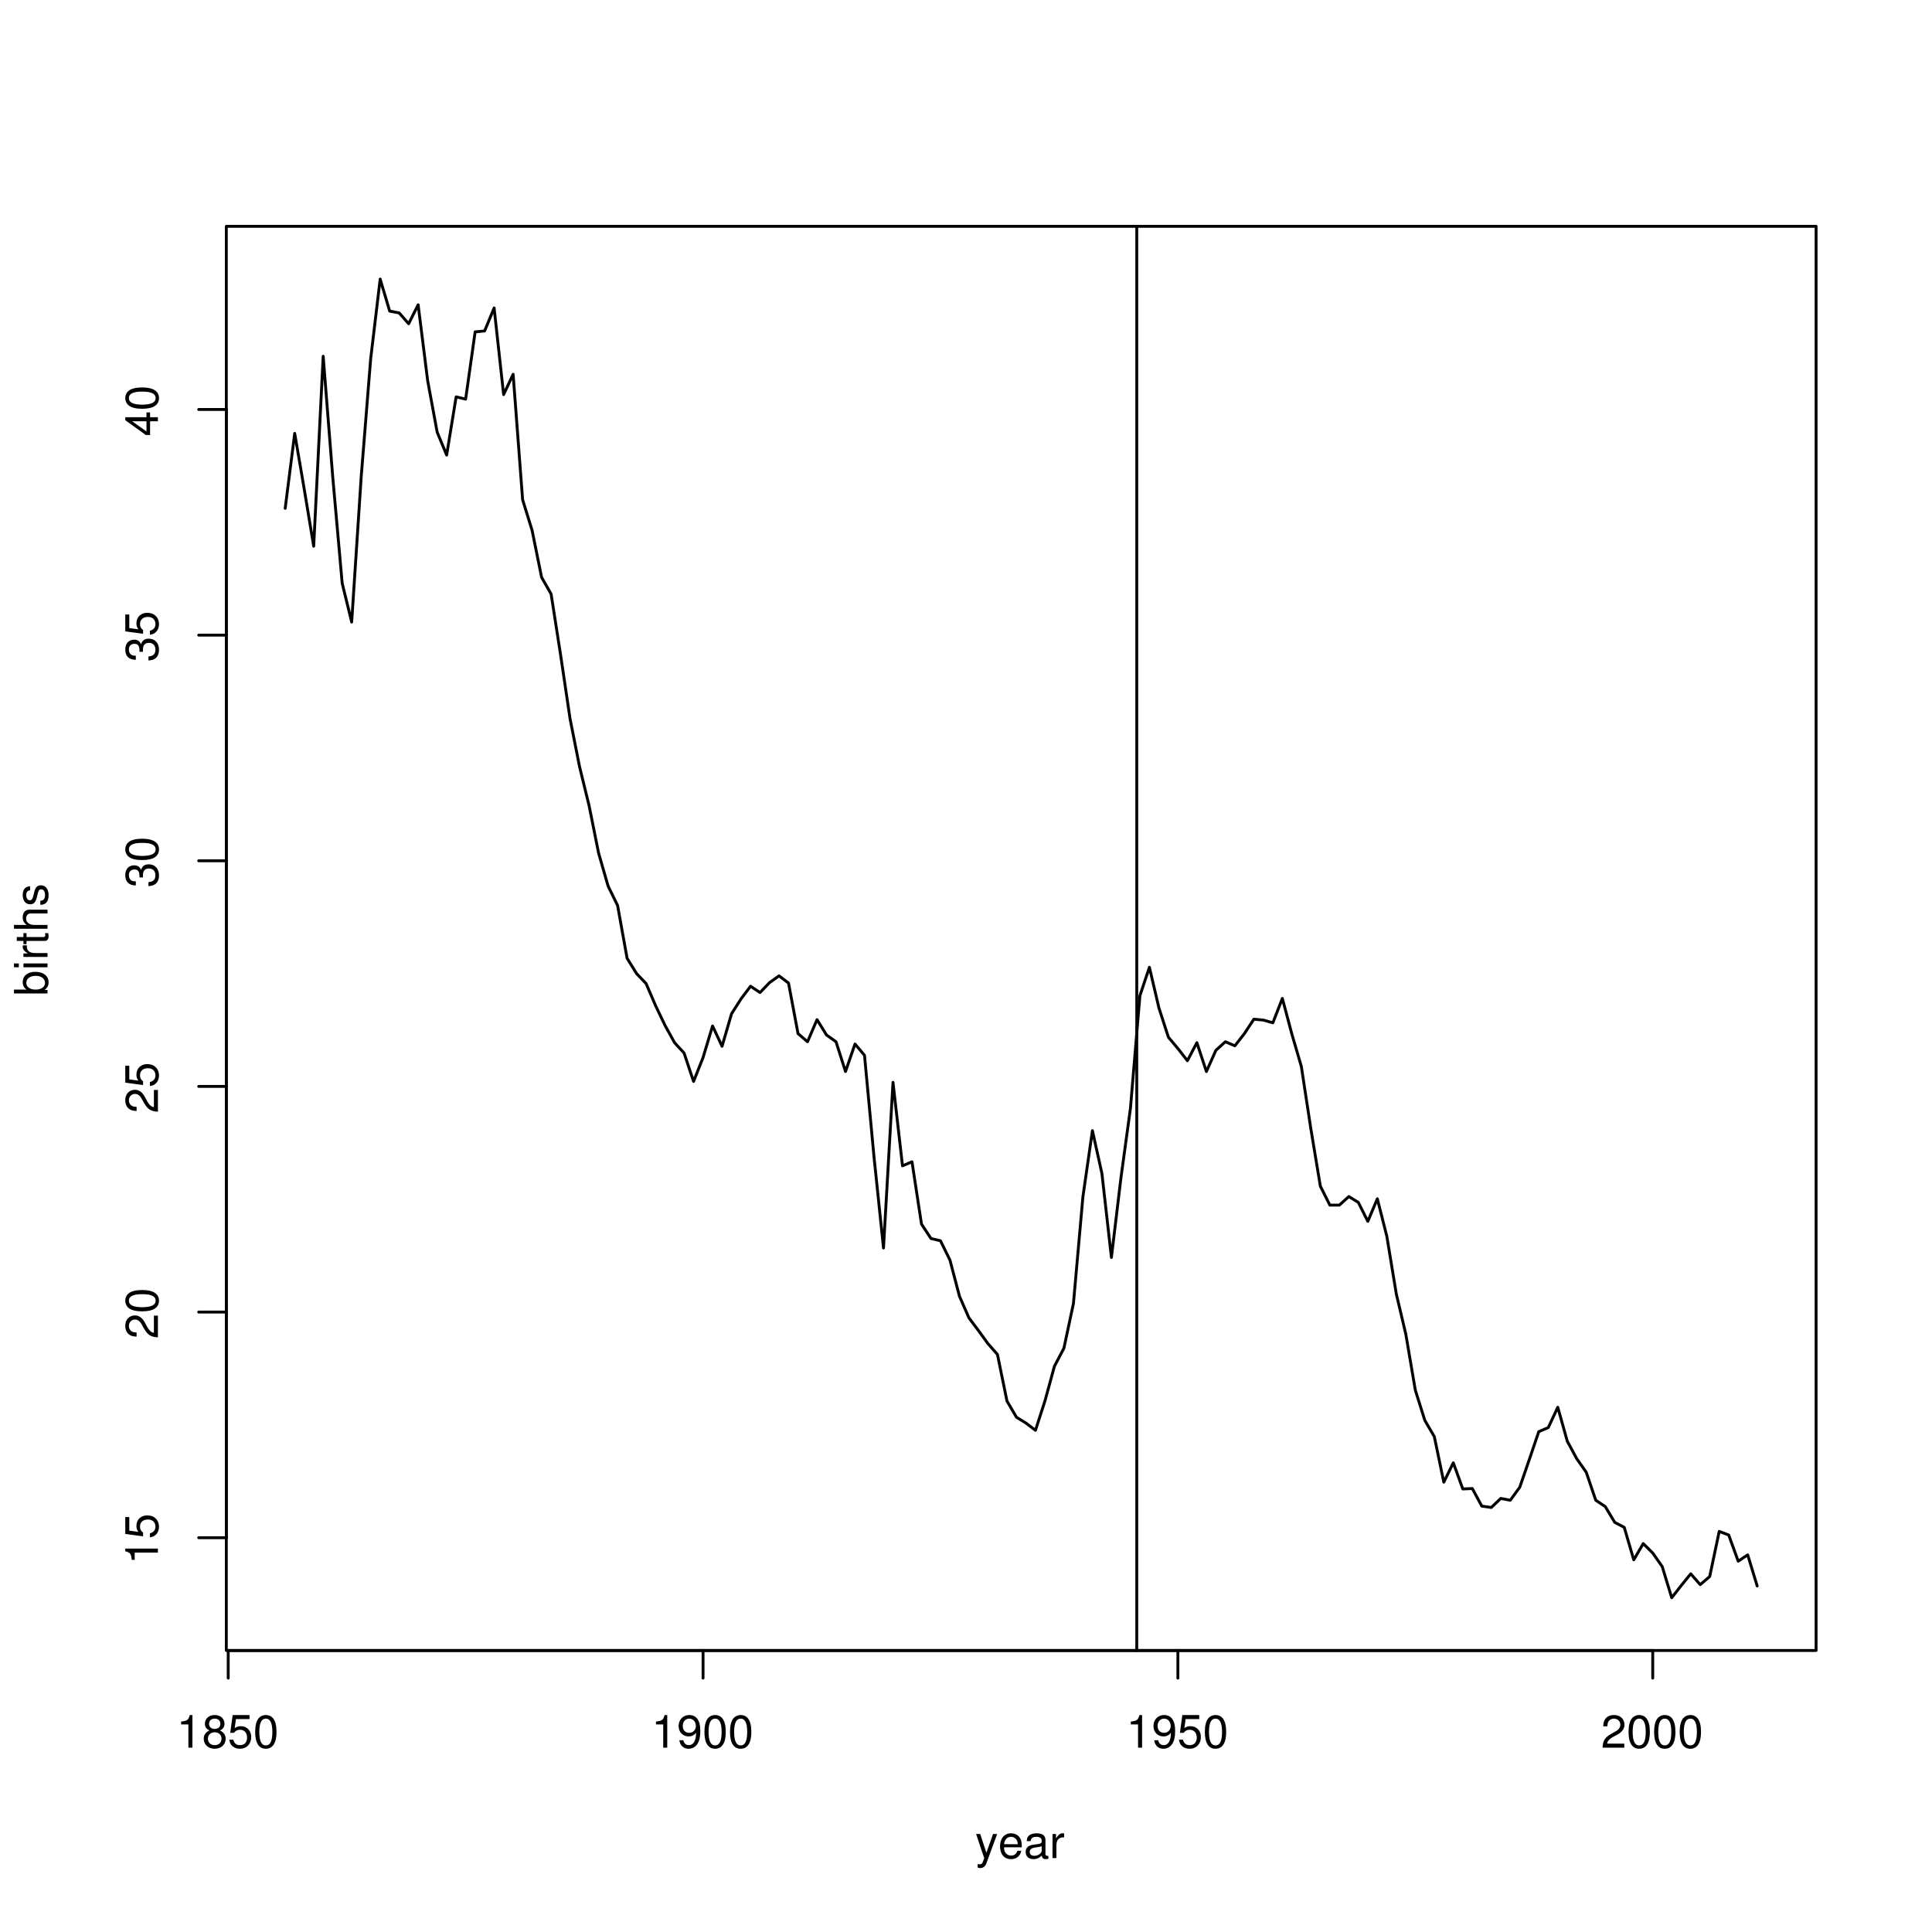
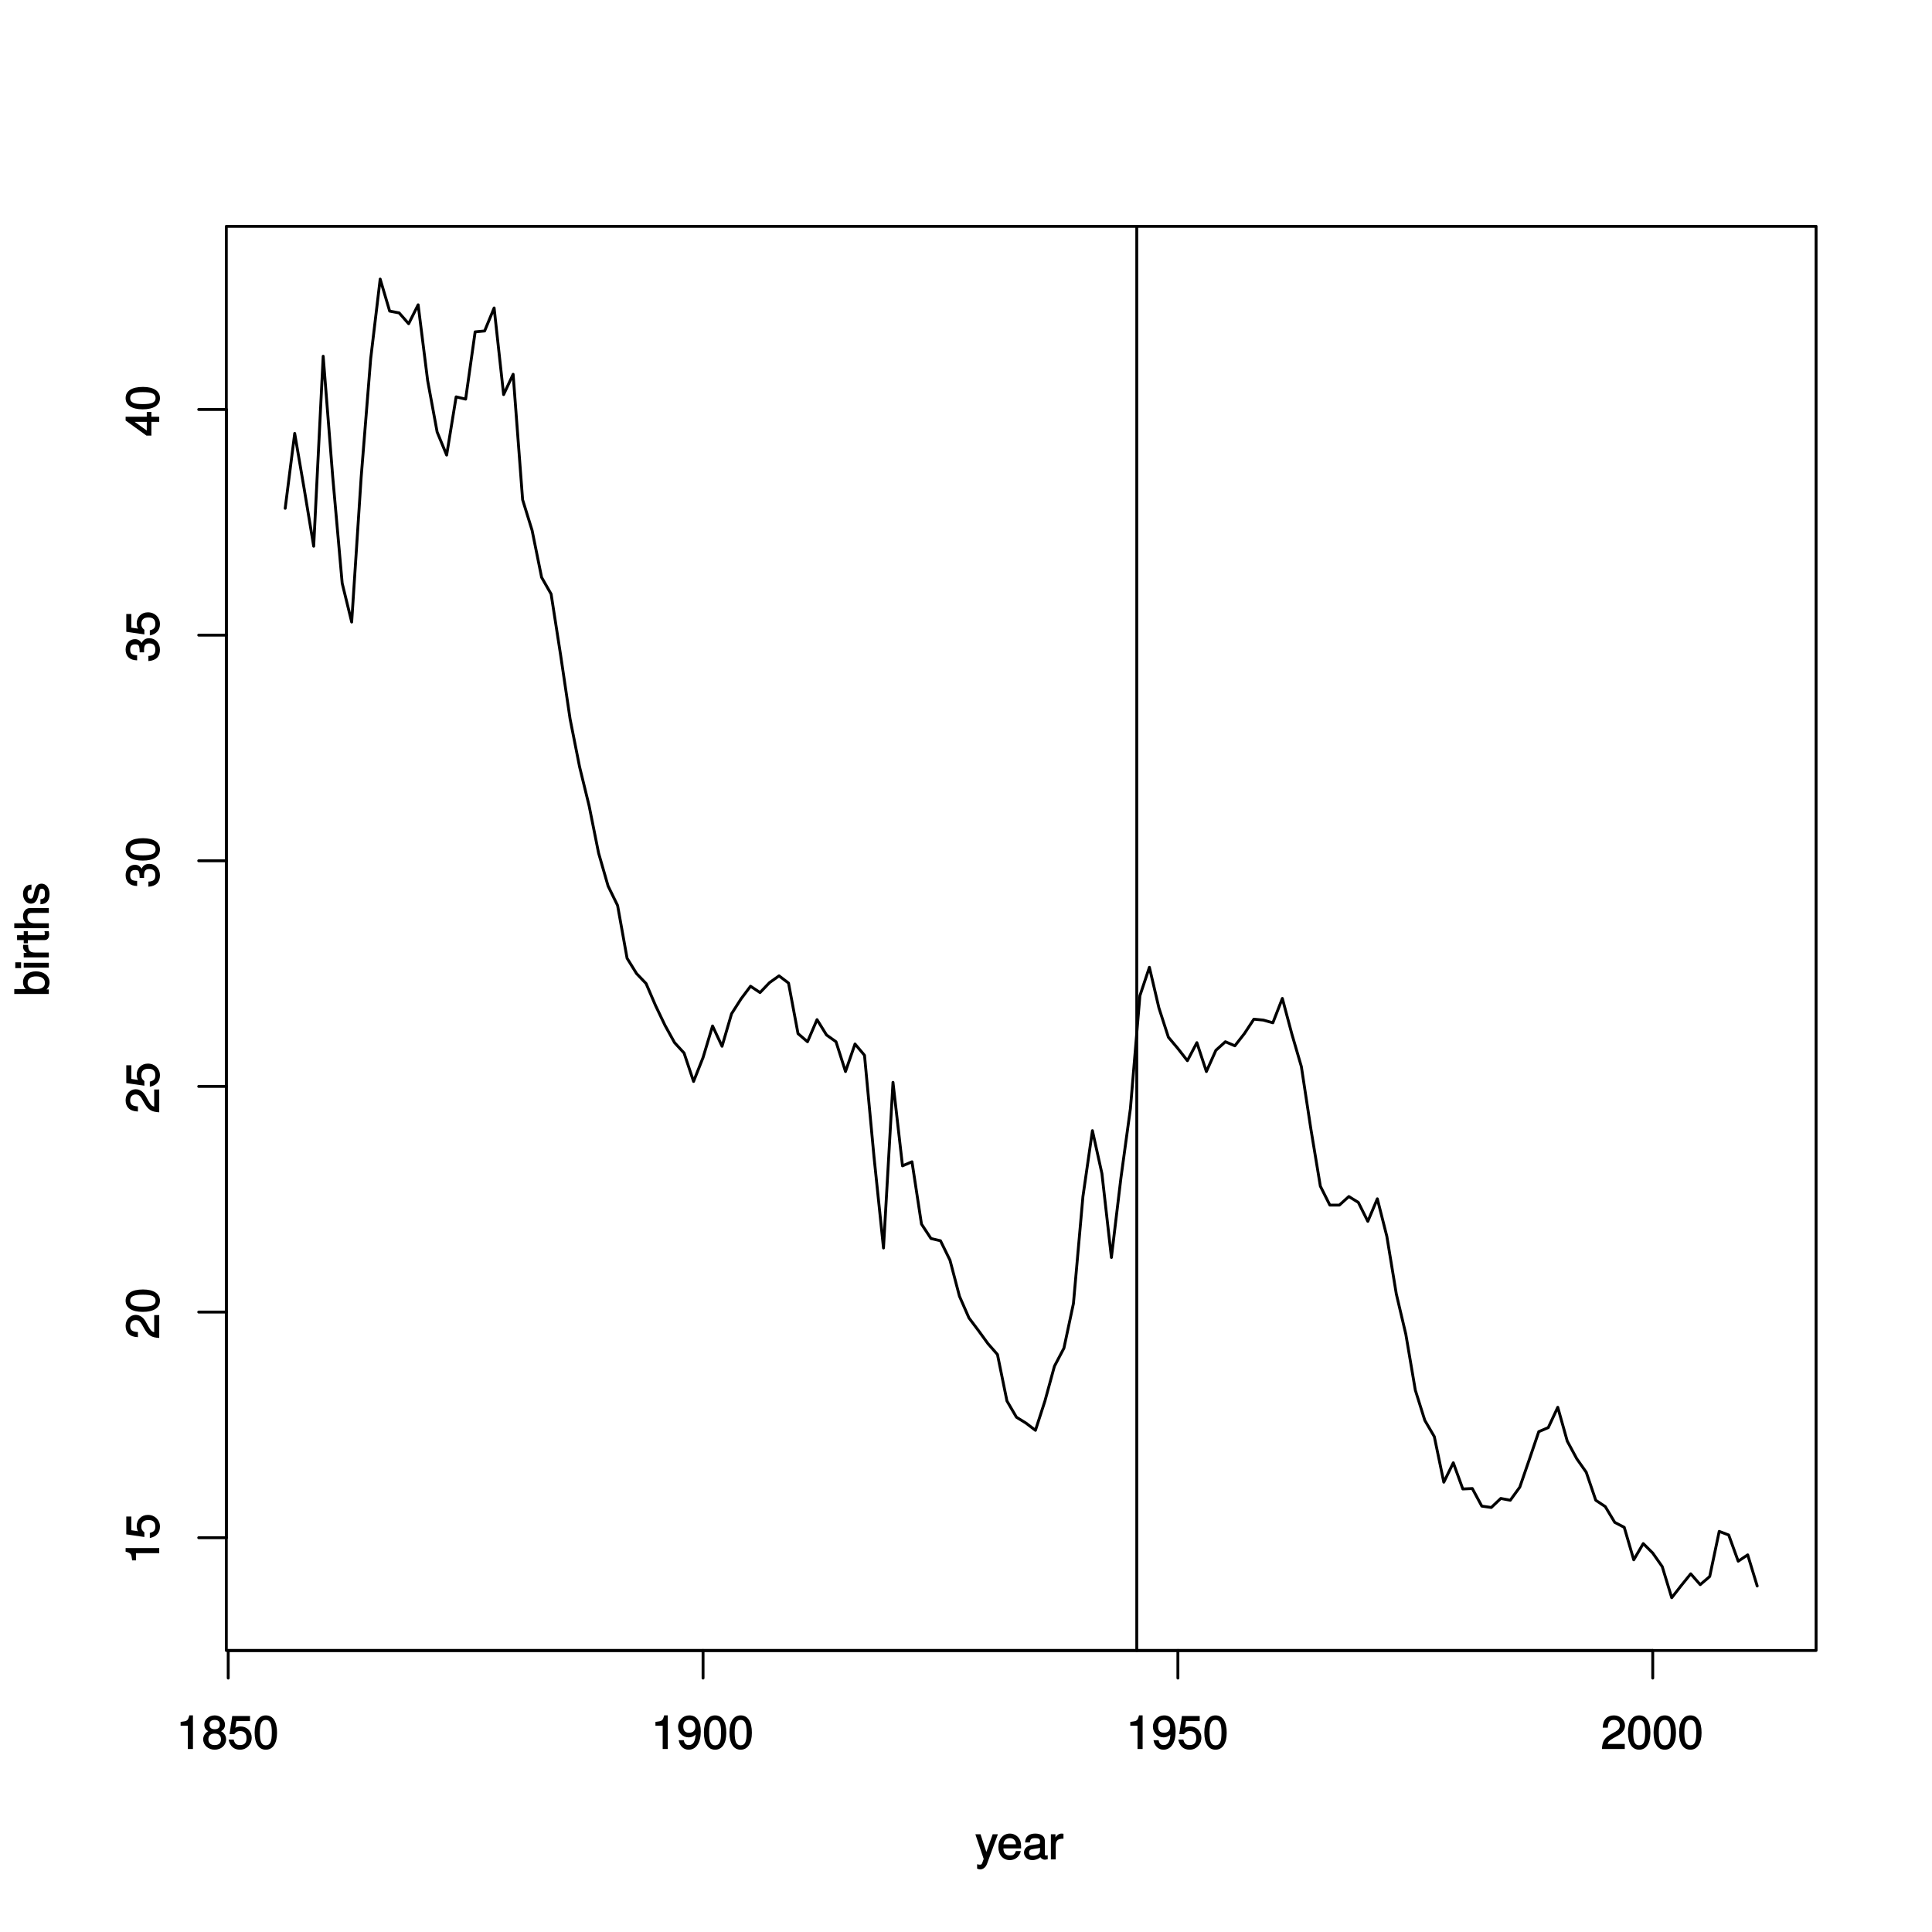
<svg xmlns="http://www.w3.org/2000/svg" xmlns:xlink="http://www.w3.org/1999/xlink" width="504pt" height="504pt" viewBox="0 0 504 504" version="1.1">
  <defs>
    <g>
      <symbol overflow="visible" id="glyph0-0">
        <path style="stroke:none;" d="" />
      </symbol>
      <symbol overflow="visible" id="glyph0-1">
-         <path style="stroke:none;" d="M 3.109 -6.062 L 3.109 0 L 4.156 0 L 4.156 -8.516 L 3.469 -8.516 C 3.094 -7.203 2.859 -7.016 1.219 -6.812 L 1.219 -6.062 Z M 3.109 -6.062 " />
+         <path style="stroke:none;" d="M 4.297 -0.125 L 4.297 -8.766 L 3.359 -8.766 C 2.953 -7.328 2.859 -7.281 1.078 -7.062 L 1.078 -6.062 L 2.969 -6.062 L 2.969 0 L 4.297 0 Z M 4.297 -0.125 " />
      </symbol>
      <symbol overflow="visible" id="glyph0-2">
-         <path style="stroke:none;" d="M 4.688 -4.469 C 5.562 -5 5.859 -5.438 5.859 -6.234 C 5.859 -7.578 4.812 -8.516 3.297 -8.516 C 1.797 -8.516 0.75 -7.578 0.75 -6.234 C 0.75 -5.453 1.031 -5.016 1.891 -4.469 C 0.922 -4.016 0.438 -3.297 0.438 -2.359 C 0.438 -0.797 1.625 0.281 3.297 0.281 C 4.984 0.281 6.156 -0.797 6.156 -2.359 C 6.156 -3.297 5.672 -4.016 4.688 -4.469 Z M 3.297 -7.578 C 4.203 -7.578 4.781 -7.047 4.781 -6.219 C 4.781 -5.422 4.188 -4.891 3.297 -4.891 C 2.406 -4.891 1.828 -5.422 1.828 -6.234 C 1.828 -7.047 2.406 -7.578 3.297 -7.578 Z M 3.297 -4.016 C 4.359 -4.016 5.078 -3.344 5.078 -2.344 C 5.078 -1.328 4.359 -0.656 3.281 -0.656 C 2.25 -0.656 1.531 -1.344 1.531 -2.344 C 1.531 -3.344 2.25 -4.016 3.297 -4.016 Z M 3.297 -4.016 " />
+         <path style="stroke:none;" d="M 6.281 -2.531 C 6.281 -3.484 5.672 -4.266 4.953 -4.625 C 5.656 -5.047 5.984 -5.562 5.984 -6.375 C 5.984 -7.703 4.812 -8.766 3.297 -8.766 C 1.797 -8.766 0.594 -7.703 0.594 -6.375 C 0.594 -5.578 0.922 -5.047 1.625 -4.625 C 0.922 -4.266 0.297 -3.484 0.297 -2.547 C 0.297 -0.984 1.625 0.188 3.297 0.188 C 4.984 0.188 6.281 -0.984 6.281 -2.531 Z M 4.625 -6.344 C 4.625 -5.562 4.188 -5.156 3.297 -5.156 C 2.406 -5.156 1.953 -5.562 1.953 -6.359 C 1.953 -7.172 2.406 -7.578 3.297 -7.578 C 4.203 -7.578 4.625 -7.172 4.625 -6.344 Z M 4.938 -2.516 C 4.938 -1.516 4.359 -1.016 3.281 -1.016 C 2.25 -1.016 1.656 -1.531 1.656 -2.516 C 1.656 -3.516 2.25 -4.016 3.297 -4.016 C 4.359 -4.016 4.938 -3.516 4.938 -2.516 Z M 4.938 -2.516 " />
      </symbol>
      <symbol overflow="visible" id="glyph0-3">
-         <path style="stroke:none;" d="M 5.719 -8.516 L 1.312 -8.516 L 0.688 -3.875 L 1.656 -3.875 C 2.141 -4.469 2.562 -4.672 3.219 -4.672 C 4.359 -4.672 5.078 -3.891 5.078 -2.625 C 5.078 -1.406 4.375 -0.656 3.219 -0.656 C 2.297 -0.656 1.734 -1.125 1.469 -2.094 L 0.422 -2.094 C 0.562 -1.391 0.688 -1.062 0.938 -0.75 C 1.422 -0.094 2.281 0.281 3.234 0.281 C 4.953 0.281 6.156 -0.969 6.156 -2.766 C 6.156 -4.453 5.047 -5.609 3.406 -5.609 C 2.812 -5.609 2.328 -5.453 1.844 -5.094 L 2.172 -7.469 L 5.719 -7.469 Z M 5.719 -8.516 " />
+         <path style="stroke:none;" d="M 6.281 -2.953 C 6.281 -4.625 5.047 -5.875 3.406 -5.875 C 2.812 -5.875 2.219 -5.672 2.016 -5.516 L 2.281 -7.281 L 5.844 -7.281 L 5.844 -8.594 L 1.203 -8.594 L 0.516 -3.875 L 1.719 -3.875 C 2.25 -4.5 2.562 -4.672 3.219 -4.672 C 4.359 -4.672 4.938 -4.062 4.938 -2.812 C 4.938 -1.578 4.375 -1.016 3.219 -1.016 C 2.297 -1.016 1.859 -1.359 1.578 -2.453 L 0.25 -2.453 C 0.625 -0.625 1.734 0.188 3.234 0.188 C 4.953 0.188 6.281 -1.156 6.281 -2.953 Z M 6.281 -2.953 " />
      </symbol>
      <symbol overflow="visible" id="glyph0-4">
-         <path style="stroke:none;" d="M 3.297 -8.516 C 2.516 -8.516 1.781 -8.156 1.344 -7.578 C 0.797 -6.828 0.516 -5.688 0.516 -4.109 C 0.516 -1.25 1.469 0.281 3.297 0.281 C 5.094 0.281 6.078 -1.25 6.078 -4.047 C 6.078 -5.703 5.812 -6.797 5.25 -7.578 C 4.812 -8.172 4.109 -8.516 3.297 -8.516 Z M 3.297 -7.578 C 4.438 -7.578 5 -6.422 5 -4.141 C 5 -1.734 4.453 -0.594 3.281 -0.594 C 2.156 -0.594 1.594 -1.781 1.594 -4.109 C 1.594 -6.438 2.156 -7.578 3.297 -7.578 Z M 3.297 -7.578 " />
+         <path style="stroke:none;" d="M 6.219 -4.219 C 6.219 -7.172 5.141 -8.766 3.297 -8.766 C 1.469 -8.766 0.375 -7.156 0.375 -4.297 C 0.375 -1.422 1.469 0.188 3.297 0.188 C 5.094 0.188 6.219 -1.422 6.219 -4.219 Z M 4.859 -4.312 C 4.859 -1.906 4.453 -0.953 3.281 -0.953 C 2.156 -0.953 1.734 -1.953 1.734 -4.281 C 1.734 -6.609 2.156 -7.578 3.297 -7.578 C 4.438 -7.578 4.859 -6.594 4.859 -4.312 Z M 4.859 -4.312 " />
      </symbol>
      <symbol overflow="visible" id="glyph0-5">
-         <path style="stroke:none;" d="M 0.641 -1.938 C 0.844 -0.547 1.75 0.281 3.047 0.281 C 3.984 0.281 4.844 -0.188 5.328 -0.938 C 5.875 -1.766 6.109 -2.812 6.109 -4.359 C 6.109 -5.781 5.891 -6.703 5.391 -7.453 C 4.922 -8.141 4.172 -8.516 3.234 -8.516 C 1.625 -8.516 0.453 -7.312 0.453 -5.641 C 0.453 -4.062 1.531 -2.938 3.078 -2.938 C 3.875 -2.938 4.469 -3.234 5.016 -3.891 C 5 -1.812 4.328 -0.656 3.125 -0.656 C 2.375 -0.656 1.859 -1.125 1.688 -1.938 Z M 3.234 -7.578 C 4.219 -7.578 4.953 -6.766 4.953 -5.656 C 4.953 -4.625 4.219 -3.875 3.188 -3.875 C 2.172 -3.875 1.531 -4.578 1.531 -5.719 C 1.531 -6.797 2.25 -7.578 3.234 -7.578 Z M 3.234 -7.578 " />
+         <path style="stroke:none;" d="M 6.234 -4.578 C 6.234 -7.25 5.188 -8.766 3.234 -8.766 C 1.625 -8.766 0.312 -7.484 0.312 -5.812 C 0.312 -4.234 1.531 -3.031 3.078 -3.031 C 3.875 -3.031 4.562 -3.359 5.109 -4.016 L 4.875 -4.109 C 4.859 -2.047 4.328 -1.016 3.125 -1.016 C 2.375 -1.016 1.984 -1.359 1.797 -2.297 L 0.469 -2.297 C 0.703 -0.781 1.75 0.188 3.047 0.188 C 5.047 0.188 6.234 -1.641 6.234 -4.578 Z M 4.812 -5.844 C 4.812 -4.797 4.219 -4.234 3.188 -4.234 C 2.172 -4.234 1.672 -4.766 1.672 -5.906 C 1.672 -6.984 2.25 -7.578 3.234 -7.578 C 4.219 -7.578 4.812 -6.953 4.812 -5.844 Z M 4.812 -5.844 " />
      </symbol>
      <symbol overflow="visible" id="glyph0-6">
-         <path style="stroke:none;" d="M 6.078 -1.047 L 1.594 -1.047 C 1.703 -1.734 2.094 -2.188 3.125 -2.797 L 4.328 -3.438 C 5.516 -4.094 6.125 -4.969 6.125 -6.016 C 6.125 -6.719 5.844 -7.375 5.344 -7.844 C 4.844 -8.297 4.219 -8.516 3.406 -8.516 C 2.328 -8.516 1.531 -8.125 1.062 -7.406 C 0.75 -6.953 0.625 -6.422 0.594 -5.562 L 1.656 -5.562 C 1.688 -6.125 1.766 -6.484 1.906 -6.75 C 2.188 -7.266 2.734 -7.578 3.375 -7.578 C 4.328 -7.578 5.047 -6.906 5.047 -5.984 C 5.047 -5.312 4.656 -4.734 3.906 -4.312 L 2.797 -3.688 C 1.016 -2.672 0.5 -1.875 0.406 0 L 6.078 0 Z M 6.078 -1.047 " />
+         <path style="stroke:none;" d="M 6.266 -6.141 C 6.266 -7.578 5.016 -8.766 3.406 -8.766 C 1.672 -8.766 0.516 -7.75 0.453 -5.562 L 1.781 -5.562 C 1.875 -7.109 2.328 -7.578 3.375 -7.578 C 4.328 -7.578 4.906 -7.031 4.906 -6.125 C 4.906 -5.453 4.547 -4.969 3.797 -4.531 L 2.688 -3.906 C 0.906 -2.906 0.359 -2 0.25 0 L 6.203 0 L 6.203 -1.312 L 1.75 -1.312 C 1.844 -1.875 2.188 -2.219 3.234 -2.828 L 4.422 -3.484 C 5.609 -4.109 6.266 -5.094 6.266 -6.141 Z M 6.266 -6.141 " />
      </symbol>
      <symbol overflow="visible" id="glyph0-7">
-         <path style="stroke:none;" d="M 4.656 -6.281 L 2.922 -1.391 L 1.312 -6.281 L 0.234 -6.281 L 2.359 0.031 L 1.984 1.016 C 1.828 1.469 1.594 1.625 1.172 1.625 C 1.031 1.625 0.859 1.609 0.641 1.562 L 0.641 2.453 C 0.859 2.562 1.062 2.609 1.312 2.609 C 1.641 2.609 1.984 2.516 2.25 2.312 C 2.562 2.094 2.75 1.828 2.938 1.312 L 5.734 -6.281 Z M 4.656 -6.281 " />
+         <path style="stroke:none;" d="M 5.734 -6.547 L 4.562 -6.547 L 2.766 -1.531 L 3.047 -1.531 L 1.391 -6.547 L 0.047 -6.547 L 2.219 -0.109 L 1.844 0.891 C 1.672 1.328 1.609 1.375 1.172 1.375 C 1.031 1.375 0.859 1.344 0.5 1.266 L 0.5 2.406 C 0.75 2.531 1.062 2.609 1.312 2.609 C 2.031 2.609 2.734 2.094 3.078 1.188 L 5.922 -6.547 Z M 5.734 -6.547 " />
      </symbol>
      <symbol overflow="visible" id="glyph0-8">
-         <path style="stroke:none;" d="M 6.156 -2.812 C 6.156 -3.766 6.078 -4.344 5.906 -4.812 C 5.5 -5.844 4.531 -6.469 3.359 -6.469 C 1.609 -6.469 0.484 -5.125 0.484 -3.062 C 0.484 -1 1.578 0.281 3.344 0.281 C 4.781 0.281 5.766 -0.547 6.031 -1.906 L 5.016 -1.906 C 4.734 -1.078 4.172 -0.641 3.375 -0.641 C 2.734 -0.641 2.203 -0.938 1.859 -1.469 C 1.625 -1.828 1.531 -2.188 1.531 -2.812 Z M 1.547 -3.625 C 1.625 -4.781 2.344 -5.547 3.344 -5.547 C 4.328 -5.547 5.094 -4.734 5.094 -3.703 C 5.094 -3.672 5.094 -3.641 5.078 -3.625 Z M 1.547 -3.625 " />
+         <path style="stroke:none;" d="M 6.281 -2.984 C 6.281 -3.906 6.219 -4.469 6.031 -4.938 C 5.625 -5.969 4.531 -6.734 3.359 -6.734 C 1.609 -6.734 0.344 -5.297 0.344 -3.234 C 0.344 -1.172 1.578 0.188 3.344 0.188 C 4.781 0.188 5.906 -0.766 6.188 -2.172 L 4.922 -2.172 C 4.594 -1.219 4.172 -1.016 3.375 -1.016 C 2.328 -1.016 1.688 -1.547 1.656 -2.859 L 6.281 -2.859 Z M 5.188 -3.781 C 5.188 -3.781 4.984 -3.922 4.984 -3.938 L 1.688 -3.938 C 1.766 -4.922 2.344 -5.547 3.344 -5.547 C 4.328 -5.547 4.938 -4.859 4.938 -3.875 Z M 5.188 -3.781 " />
      </symbol>
      <symbol overflow="visible" id="glyph0-9">
-         <path style="stroke:none;" d="M 6.422 -0.594 C 6.312 -0.562 6.266 -0.562 6.203 -0.562 C 5.859 -0.562 5.656 -0.75 5.656 -1.062 L 5.656 -4.75 C 5.656 -5.875 4.844 -6.469 3.297 -6.469 C 2.391 -6.469 1.625 -6.203 1.219 -5.734 C 0.922 -5.406 0.797 -5.047 0.781 -4.422 L 1.781 -4.422 C 1.875 -5.203 2.328 -5.547 3.266 -5.547 C 4.156 -5.547 4.672 -5.203 4.672 -4.609 L 4.672 -4.344 C 4.672 -3.922 4.422 -3.75 3.625 -3.641 C 2.203 -3.469 1.984 -3.422 1.609 -3.266 C 0.875 -2.969 0.5 -2.406 0.5 -1.578 C 0.5 -0.438 1.297 0.281 2.562 0.281 C 3.359 0.281 4 0 4.703 -0.641 C 4.781 -0.016 5.094 0.281 5.734 0.281 C 5.938 0.281 6.094 0.25 6.422 0.172 Z M 4.672 -1.984 C 4.672 -1.641 4.578 -1.438 4.266 -1.156 C 3.859 -0.797 3.375 -0.594 2.781 -0.594 C 2 -0.594 1.547 -0.969 1.547 -1.609 C 1.547 -2.266 1.984 -2.609 3.062 -2.766 C 4.109 -2.906 4.328 -2.953 4.672 -3.109 Z M 4.672 -1.984 " />
+         <path style="stroke:none;" d="M 6.547 -0.156 L 6.547 -1.078 C 6.312 -1.016 6.266 -1.016 6.203 -1.016 C 5.859 -1.016 5.797 -1.062 5.797 -1.375 L 5.797 -4.891 C 5.797 -6 4.844 -6.734 3.297 -6.734 C 1.781 -6.734 0.703 -6.016 0.641 -4.422 L 1.906 -4.422 C 2 -5.328 2.328 -5.547 3.266 -5.547 C 4.156 -5.547 4.531 -5.344 4.531 -4.734 L 4.531 -4.469 C 4.531 -4.062 4.422 -4.016 3.625 -3.906 C 2.203 -3.734 1.984 -3.688 1.609 -3.531 C 0.875 -3.234 0.359 -2.531 0.359 -1.766 C 0.359 -0.625 1.297 0.188 2.562 0.188 C 3.375 0.188 4.25 -0.188 4.625 -0.594 C 4.672 -0.391 5.25 0.078 5.734 0.078 C 5.938 0.078 6.094 0.062 6.547 -0.047 Z M 4.531 -2.297 C 4.531 -1.406 3.75 -0.953 2.781 -0.953 C 2 -0.953 1.688 -1.109 1.688 -1.781 C 1.688 -2.453 1.984 -2.609 3.062 -2.766 C 4.109 -2.906 4.328 -2.953 4.531 -3.031 Z M 4.531 -2.297 " />
      </symbol>
      <symbol overflow="visible" id="glyph0-10">
-         <path style="stroke:none;" d="M 0.828 -6.281 L 0.828 0 L 1.844 0 L 1.844 -3.266 C 1.844 -4.156 2.062 -4.75 2.547 -5.094 C 2.859 -5.328 3.156 -5.406 3.859 -5.406 L 3.859 -6.438 C 3.688 -6.453 3.594 -6.469 3.469 -6.469 C 2.812 -6.469 2.328 -6.078 1.75 -5.141 L 1.75 -6.281 Z M 0.828 -6.281 " />
+         <path style="stroke:none;" d="M 3.984 -5.547 L 3.984 -6.688 C 3.688 -6.719 3.594 -6.734 3.469 -6.734 C 2.812 -6.734 2.219 -6.312 1.641 -5.375 L 1.891 -5.281 L 1.891 -6.547 L 0.703 -6.547 L 0.703 0 L 1.969 0 L 1.969 -3.391 C 1.969 -4.812 2.297 -5.391 3.984 -5.406 Z M 3.984 -5.547 " />
      </symbol>
      <symbol overflow="visible" id="glyph1-0">
        <path style="stroke:none;" d="" />
      </symbol>
      <symbol overflow="visible" id="glyph1-1">
-         <path style="stroke:none;" d="M -6.062 -3.109 L 0 -3.109 L 0 -4.156 L -8.516 -4.156 L -8.516 -3.469 C -7.203 -3.094 -7.016 -2.859 -6.812 -1.219 L -6.062 -1.219 Z M -6.062 -3.109 " />
+         <path style="stroke:none;" d="M -0.125 -4.297 L -8.766 -4.297 L -8.766 -3.359 C -7.328 -2.953 -7.281 -2.859 -7.062 -1.078 L -6.062 -1.078 L -6.062 -2.969 L 0 -2.969 L 0 -4.297 Z M -0.125 -4.297 " />
      </symbol>
      <symbol overflow="visible" id="glyph1-2">
-         <path style="stroke:none;" d="M -8.516 -5.719 L -8.516 -1.312 L -3.875 -0.688 L -3.875 -1.656 C -4.469 -2.141 -4.672 -2.562 -4.672 -3.219 C -4.672 -4.359 -3.891 -5.078 -2.625 -5.078 C -1.406 -5.078 -0.656 -4.375 -0.656 -3.219 C -0.656 -2.297 -1.125 -1.734 -2.094 -1.469 L -2.094 -0.422 C -1.391 -0.562 -1.062 -0.688 -0.75 -0.938 C -0.094 -1.422 0.281 -2.281 0.281 -3.234 C 0.281 -4.953 -0.969 -6.156 -2.766 -6.156 C -4.453 -6.156 -5.609 -5.047 -5.609 -3.406 C -5.609 -2.812 -5.453 -2.328 -5.094 -1.844 L -7.469 -2.172 L -7.469 -5.719 Z M -8.516 -5.719 " />
+         <path style="stroke:none;" d="M -2.953 -6.281 C -4.625 -6.281 -5.875 -5.047 -5.875 -3.406 C -5.875 -2.812 -5.672 -2.219 -5.516 -2.016 L -7.281 -2.281 L -7.281 -5.844 L -8.594 -5.844 L -8.594 -1.203 L -3.875 -0.516 L -3.875 -1.719 C -4.5 -2.25 -4.672 -2.562 -4.672 -3.219 C -4.672 -4.359 -4.062 -4.938 -2.812 -4.938 C -1.578 -4.938 -1.016 -4.375 -1.016 -3.219 C -1.016 -2.297 -1.359 -1.859 -2.453 -1.578 L -2.453 -0.25 C -0.625 -0.625 0.188 -1.734 0.188 -3.234 C 0.188 -4.953 -1.156 -6.281 -2.953 -6.281 Z M -2.953 -6.281 " />
      </symbol>
      <symbol overflow="visible" id="glyph1-3">
-         <path style="stroke:none;" d="M -1.047 -6.078 L -1.047 -1.594 C -1.734 -1.703 -2.188 -2.094 -2.797 -3.125 L -3.438 -4.328 C -4.094 -5.516 -4.969 -6.125 -6.016 -6.125 C -6.719 -6.125 -7.375 -5.844 -7.844 -5.344 C -8.297 -4.844 -8.516 -4.219 -8.516 -3.406 C -8.516 -2.328 -8.125 -1.531 -7.406 -1.062 C -6.953 -0.75 -6.422 -0.625 -5.562 -0.594 L -5.562 -1.656 C -6.125 -1.688 -6.484 -1.766 -6.75 -1.906 C -7.266 -2.188 -7.578 -2.734 -7.578 -3.375 C -7.578 -4.328 -6.906 -5.047 -5.984 -5.047 C -5.312 -5.047 -4.734 -4.656 -4.312 -3.906 L -3.688 -2.797 C -2.672 -1.016 -1.875 -0.5 0 -0.406 L 0 -6.078 Z M -1.047 -6.078 " />
+         <path style="stroke:none;" d="M -6.141 -6.266 C -7.578 -6.266 -8.766 -5.016 -8.766 -3.406 C -8.766 -1.672 -7.75 -0.516 -5.562 -0.453 L -5.562 -1.781 C -7.109 -1.875 -7.578 -2.328 -7.578 -3.375 C -7.578 -4.328 -7.031 -4.906 -6.125 -4.906 C -5.453 -4.906 -4.969 -4.547 -4.531 -3.797 L -3.906 -2.688 C -2.906 -0.906 -2 -0.359 0 -0.25 L 0 -6.203 L -1.312 -6.203 L -1.312 -1.75 C -1.875 -1.844 -2.219 -2.188 -2.828 -3.234 L -3.484 -4.422 C -4.109 -5.609 -5.094 -6.266 -6.141 -6.266 Z M -6.141 -6.266 " />
      </symbol>
      <symbol overflow="visible" id="glyph1-4">
-         <path style="stroke:none;" d="M -8.516 -3.297 C -8.516 -2.516 -8.156 -1.781 -7.578 -1.344 C -6.828 -0.797 -5.688 -0.516 -4.109 -0.516 C -1.25 -0.516 0.281 -1.469 0.281 -3.297 C 0.281 -5.094 -1.25 -6.078 -4.047 -6.078 C -5.703 -6.078 -6.797 -5.812 -7.578 -5.25 C -8.172 -4.812 -8.516 -4.109 -8.516 -3.297 Z M -7.578 -3.297 C -7.578 -4.438 -6.422 -5 -4.141 -5 C -1.734 -5 -0.594 -4.453 -0.594 -3.281 C -0.594 -2.156 -1.781 -1.594 -4.109 -1.594 C -6.438 -1.594 -7.578 -2.156 -7.578 -3.297 Z M -7.578 -3.297 " />
+         <path style="stroke:none;" d="M -4.219 -6.219 C -7.172 -6.219 -8.766 -5.141 -8.766 -3.297 C -8.766 -1.469 -7.156 -0.375 -4.297 -0.375 C -1.422 -0.375 0.188 -1.469 0.188 -3.297 C 0.188 -5.094 -1.422 -6.219 -4.219 -6.219 Z M -4.312 -4.859 C -1.906 -4.859 -0.953 -4.453 -0.953 -3.281 C -0.953 -2.156 -1.953 -1.734 -4.281 -1.734 C -6.609 -1.734 -7.578 -2.156 -7.578 -3.297 C -7.578 -4.438 -6.594 -4.859 -4.312 -4.859 Z M -4.312 -4.859 " />
      </symbol>
      <symbol overflow="visible" id="glyph1-5">
-         <path style="stroke:none;" d="M -3.906 -2.656 L -3.906 -3.234 C -3.906 -4.391 -3.391 -4.984 -2.359 -4.984 C -1.297 -4.984 -0.656 -4.328 -0.656 -3.234 C -0.656 -2.078 -1.234 -1.516 -2.469 -1.438 L -2.469 -0.391 C -1.781 -0.438 -1.344 -0.547 -0.953 -0.75 C -0.141 -1.188 0.281 -2.031 0.281 -3.188 C 0.281 -4.938 -0.766 -6.078 -2.375 -6.078 C -3.453 -6.078 -4.062 -5.656 -4.406 -4.625 C -4.719 -5.422 -5.312 -5.812 -6.172 -5.812 C -7.625 -5.812 -8.516 -4.844 -8.516 -3.234 C -8.516 -1.516 -7.578 -0.594 -5.766 -0.562 L -5.766 -1.625 C -6.281 -1.625 -6.562 -1.688 -6.828 -1.812 C -7.297 -2.047 -7.578 -2.578 -7.578 -3.234 C -7.578 -4.172 -7.031 -4.734 -6.125 -4.734 C -5.531 -4.734 -5.172 -4.531 -4.984 -4.062 C -4.859 -3.766 -4.812 -3.391 -4.797 -2.656 Z M -3.906 -2.656 " />
+         <path style="stroke:none;" d="M -2.609 -6.203 C -3.641 -6.203 -4.375 -5.656 -4.719 -4.625 L -4.453 -4.625 C -4.766 -5.422 -5.453 -5.953 -6.297 -5.953 C -7.766 -5.953 -8.766 -4.844 -8.766 -3.234 C -8.766 -1.516 -7.703 -0.453 -5.766 -0.422 L -5.766 -1.75 C -7.156 -1.781 -7.578 -2.156 -7.578 -3.234 C -7.578 -4.172 -7.156 -4.594 -6.266 -4.594 C -5.359 -4.594 -5.109 -4.344 -5.109 -2.516 L -3.953 -2.516 L -3.953 -3.234 C -3.953 -4.391 -3.547 -4.844 -2.594 -4.844 C -1.531 -4.844 -1.016 -4.328 -1.016 -3.234 C -1.016 -2.078 -1.469 -1.641 -2.828 -1.562 L -2.828 -0.234 C -0.797 -0.375 0.188 -1.453 0.188 -3.188 C 0.188 -4.938 -1 -6.203 -2.609 -6.203 Z M -2.609 -6.203 " />
      </symbol>
      <symbol overflow="visible" id="glyph1-6">
-         <path style="stroke:none;" d="M -2.047 -3.922 L 0 -3.922 L 0 -4.984 L -2.047 -4.984 L -2.047 -6.234 L -2.984 -6.234 L -2.984 -4.984 L -8.516 -4.984 L -8.516 -4.203 L -3.156 -0.344 L -2.047 -0.344 Z M -2.984 -3.922 L -2.984 -1.266 L -6.703 -3.922 Z M -2.984 -3.922 " />
+         <path style="stroke:none;" d="M -2.172 -6.375 L -3.25 -6.375 L -3.25 -5.109 L -8.766 -5.109 L -8.766 -4.125 L -3.328 -0.188 L -2.047 -0.188 L -2.047 -3.781 L 0 -3.781 L 0 -5.109 L -2.047 -5.109 L -2.047 -6.375 Z M -3.25 -3.922 L -3.25 -1.516 L -6.75 -4.016 L -6.844 -3.781 L -3.25 -3.781 Z M -3.25 -3.922 " />
      </symbol>
      <symbol overflow="visible" id="glyph1-7">
-         <path style="stroke:none;" d="M -8.75 -0.641 L 0 -0.641 L 0 -1.547 L -0.797 -1.547 C -0.078 -2.031 0.281 -2.656 0.281 -3.547 C 0.281 -5.203 -1.078 -6.281 -3.172 -6.281 C -5.203 -6.281 -6.469 -5.25 -6.469 -3.594 C -6.469 -2.719 -6.141 -2.109 -5.438 -1.641 L -8.75 -1.641 Z M -5.531 -3.391 C -5.531 -4.516 -4.562 -5.234 -3.062 -5.234 C -1.625 -5.234 -0.656 -4.484 -0.656 -3.391 C -0.656 -2.344 -1.625 -1.641 -3.094 -1.641 C -4.578 -1.641 -5.531 -2.344 -5.531 -3.391 Z M -5.531 -3.391 " />
+         <path style="stroke:none;" d="M -3.344 -6.406 C -5.391 -6.406 -6.734 -5.25 -6.734 -3.594 C -6.734 -2.719 -6.375 -2 -5.656 -1.531 L -5.562 -1.781 L -9.016 -1.781 L -9.016 -0.5 L 0 -0.5 L 0 -1.688 L -1.031 -1.688 L -0.938 -1.438 C -0.203 -1.922 0.188 -2.656 0.188 -3.547 C 0.188 -5.203 -1.312 -6.406 -3.344 -6.406 Z M -3.281 -5.094 C -1.859 -5.094 -1.016 -4.484 -1.016 -3.391 C -1.016 -2.344 -1.844 -1.781 -3.281 -1.781 C -4.75 -1.781 -5.578 -2.344 -5.531 -3.391 C -5.531 -4.516 -4.688 -5.094 -3.281 -5.094 Z M -3.281 -5.094 " />
      </symbol>
      <symbol overflow="visible" id="glyph1-8">
-         <path style="stroke:none;" d="M -6.281 -1.797 L -6.281 -0.797 L 0 -0.797 L 0 -1.797 Z M -8.75 -1.797 L -8.75 -0.797 L -7.484 -0.797 L -7.484 -1.797 Z M -8.75 -1.797 " />
+         <path style="stroke:none;" d="M -0.125 -1.969 L -6.547 -1.969 L -6.547 -0.703 L 0 -0.703 L 0 -1.969 Z M -7.375 -2.094 L -8.75 -2.094 L -8.75 -0.578 L -7.234 -0.578 L -7.234 -2.094 Z M -7.375 -2.094 " />
      </symbol>
      <symbol overflow="visible" id="glyph1-9">
-         <path style="stroke:none;" d="M -6.281 -0.828 L 0 -0.828 L 0 -1.844 L -3.266 -1.844 C -4.156 -1.844 -4.75 -2.062 -5.094 -2.547 C -5.328 -2.859 -5.406 -3.156 -5.406 -3.859 L -6.438 -3.859 C -6.453 -3.688 -6.469 -3.594 -6.469 -3.469 C -6.469 -2.812 -6.078 -2.328 -5.141 -1.75 L -6.281 -1.75 Z M -6.281 -0.828 " />
+         <path style="stroke:none;" d="M -5.547 -3.984 L -6.688 -3.984 C -6.719 -3.688 -6.734 -3.594 -6.734 -3.469 C -6.734 -2.812 -6.312 -2.219 -5.375 -1.641 L -5.281 -1.891 L -6.547 -1.891 L -6.547 -0.703 L 0 -0.703 L 0 -1.969 L -3.391 -1.969 C -4.812 -1.969 -5.391 -2.297 -5.406 -3.984 Z M -5.547 -3.984 " />
      </symbol>
      <symbol overflow="visible" id="glyph1-10">
-         <path style="stroke:none;" d="M -6.281 -3.047 L -6.281 -2.016 L -8.016 -2.016 L -8.016 -1.016 L -6.281 -1.016 L -6.281 -0.172 L -5.469 -0.172 L -5.469 -1.016 L -0.719 -1.016 C -0.078 -1.016 0.281 -1.453 0.281 -2.234 C 0.281 -2.469 0.25 -2.719 0.188 -3.047 L -0.641 -3.047 C -0.609 -2.922 -0.594 -2.766 -0.594 -2.562 C -0.594 -2.141 -0.719 -2.016 -1.156 -2.016 L -5.469 -2.016 L -5.469 -3.047 Z M -6.281 -3.047 " />
+         <path style="stroke:none;" d="M -0.125 -3.188 L -1.156 -3.188 C -1.062 -2.922 -1.062 -2.766 -1.062 -2.562 C -1.062 -2.141 -1.047 -2.141 -1.484 -2.141 L -5.469 -2.141 L -5.469 -3.188 L -6.547 -3.188 L -6.547 -2.141 L -8.281 -2.141 L -8.281 -0.875 L -6.547 -0.875 L -6.547 -0.031 L -5.469 -0.031 L -5.469 -0.875 L -1.047 -0.875 C -0.406 -0.875 0.078 -1.453 0.078 -2.234 C 0.078 -2.469 0.062 -2.719 -0.031 -3.188 Z M -0.125 -3.188 " />
      </symbol>
      <symbol overflow="visible" id="glyph1-11">
-         <path style="stroke:none;" d="M -8.75 -0.844 L 0 -0.844 L 0 -1.844 L -3.469 -1.844 C -4.75 -1.844 -5.594 -2.516 -5.594 -3.547 C -5.594 -3.859 -5.484 -4.188 -5.297 -4.422 C -5.094 -4.719 -4.797 -4.844 -4.359 -4.844 L 0 -4.844 L 0 -5.828 L -4.75 -5.828 C -5.812 -5.828 -6.469 -5.078 -6.469 -3.859 C -6.469 -2.969 -6.188 -2.422 -5.422 -1.844 L -8.75 -1.844 Z M -8.75 -0.844 " />
+         <path style="stroke:none;" d="M -0.125 -5.969 L -4.891 -5.969 C -5.938 -5.969 -6.734 -5.078 -6.734 -3.859 C -6.734 -2.969 -6.422 -2.312 -5.656 -1.734 L -5.562 -1.969 L -9.016 -1.969 L -9.016 -0.703 L 0 -0.703 L 0 -1.969 L -3.594 -1.969 C -4.891 -1.969 -5.594 -2.516 -5.594 -3.547 C -5.594 -4.25 -5.312 -4.688 -4.484 -4.688 L 0 -4.688 L 0 -5.969 Z M -0.125 -5.969 " />
      </symbol>
      <symbol overflow="visible" id="glyph1-12">
-         <path style="stroke:none;" d="M -4.531 -5.25 C -5.766 -5.25 -6.469 -4.422 -6.469 -2.969 C -6.469 -1.516 -5.719 -0.562 -4.547 -0.562 C -3.562 -0.562 -3.094 -1.062 -2.734 -2.562 L -2.516 -3.484 C -2.344 -4.188 -2.094 -4.469 -1.625 -4.469 C -1.047 -4.469 -0.641 -3.875 -0.641 -3 C -0.641 -2.453 -0.797 -2 -1.062 -1.75 C -1.25 -1.594 -1.422 -1.531 -1.875 -1.469 L -1.875 -0.406 C -0.422 -0.453 0.281 -1.266 0.281 -2.922 C 0.281 -4.5 -0.5 -5.516 -1.719 -5.516 C -2.656 -5.516 -3.172 -4.984 -3.469 -3.734 L -3.703 -2.766 C -3.891 -1.953 -4.156 -1.609 -4.594 -1.609 C -5.172 -1.609 -5.547 -2.125 -5.547 -2.938 C -5.547 -3.75 -5.203 -4.172 -4.531 -4.203 Z M -4.531 -5.25 " />
+         <path style="stroke:none;" d="M -1.891 -5.641 C -2.828 -5.641 -3.438 -4.984 -3.734 -3.734 L -3.953 -2.766 C -4.156 -1.953 -4.281 -1.734 -4.734 -1.734 C -5.297 -1.734 -5.547 -2.125 -5.547 -2.938 C -5.547 -3.75 -5.328 -4.031 -4.531 -4.062 L -4.531 -5.391 C -5.906 -5.375 -6.734 -4.422 -6.734 -2.969 C -6.734 -1.516 -5.844 -0.422 -4.688 -0.422 C -3.703 -0.422 -3.094 -1.062 -2.734 -2.562 L -2.516 -3.484 C -2.344 -4.188 -2.266 -4.312 -1.812 -4.312 C -1.219 -4.312 -1.016 -3.875 -1.016 -3 C -1.016 -2.094 -1.094 -1.734 -2.188 -1.578 L -2.188 -0.266 C -0.594 -0.312 0.188 -1.266 0.188 -2.922 C 0.188 -4.5 -0.688 -5.641 -1.891 -5.641 Z M -1.891 -5.641 " />
      </symbol>
    </g>
    <clipPath id="clip1">
      <path d="M 296 59.039 L 297 59.039 L 297 431 L 296 431 Z M 296 59.039 " />
    </clipPath>
  </defs>
  <g id="surface1">
    <rect x="0" y="0" width="504" height="504" style="fill:rgb(100%,100%,100%);fill-opacity:1;stroke:none;" />
    <path style="fill:none;stroke-width:0.75;stroke-linecap:round;stroke-linejoin:round;stroke:rgb(0%,0%,0%);stroke-opacity:1;stroke-miterlimit:10;" d="M 74.398 132.605 L 76.879 113.062 L 79.355 127.543 L 81.832 142.496 L 84.309 92.93 L 86.785 124.246 L 89.266 152.148 L 91.742 162.273 L 94.219 124.48 L 96.695 93.637 L 99.176 72.801 L 101.652 81.16 L 104.129 81.629 L 106.605 84.453 L 109.082 79.512 L 111.562 99.289 L 114.039 112.711 L 116.516 118.715 L 118.992 103.527 L 121.473 104.117 L 123.949 86.574 L 126.426 86.34 L 128.902 80.336 L 131.379 102.938 L 133.859 97.641 L 136.336 130.367 L 138.812 138.375 L 141.289 150.617 L 143.77 154.973 L 146.246 170.867 L 148.723 187.586 L 151.199 200.062 L 153.676 210.188 L 156.156 222.551 L 158.633 231.145 L 161.109 236.207 L 163.586 249.98 L 166.066 253.984 L 168.543 256.574 L 171.02 262.34 L 173.496 267.52 L 175.973 271.996 L 178.453 274.703 L 180.93 282.121 L 183.406 275.879 L 185.883 267.641 L 188.359 272.938 L 190.84 264.461 L 193.316 260.574 L 195.793 257.277 L 198.27 258.926 L 200.75 256.336 L 203.227 254.57 L 205.703 256.453 L 208.18 269.641 L 210.656 271.758 L 213.137 265.992 L 215.613 269.992 L 218.09 271.758 L 220.566 279.531 L 223.047 272.348 L 225.523 275.293 L 228 301.781 L 230.477 325.562 L 232.953 282.355 L 235.434 304.133 L 237.91 303.074 L 240.387 319.32 L 242.863 323.09 L 245.344 323.676 L 247.82 328.738 L 250.297 338.156 L 252.773 343.809 L 255.25 347.105 L 257.73 350.52 L 260.207 353.344 L 262.684 365.473 L 265.16 369.707 L 267.641 371.238 L 270.117 373.125 L 272.594 365.473 L 275.07 356.406 L 277.547 351.695 L 280.027 340.043 L 282.504 312.141 L 284.98 294.953 L 287.457 306.137 L 289.934 328.035 L 292.414 307.312 L 294.891 289.184 L 297.367 259.75 L 299.844 252.336 L 302.324 262.93 L 304.801 270.582 L 307.277 273.527 L 309.754 276.703 L 312.23 271.996 L 314.711 279.531 L 317.188 273.996 L 319.664 271.758 L 322.141 272.82 L 324.621 269.641 L 327.098 265.875 L 329.574 266.109 L 332.051 266.816 L 334.527 260.457 L 337.008 269.758 L 339.484 278.234 L 341.961 294.48 L 344.438 309.434 L 346.918 314.379 L 349.395 314.379 L 351.871 312.141 L 354.348 313.672 L 356.824 318.613 L 359.305 312.73 L 361.781 322.5 L 364.258 337.57 L 366.734 348.047 L 369.215 362.645 L 371.691 370.531 L 374.168 374.77 L 376.645 386.66 L 379.121 381.598 L 381.602 388.426 L 384.078 388.309 L 386.555 392.902 L 389.031 393.254 L 391.508 390.898 L 393.988 391.371 L 396.465 387.957 L 398.941 380.773 L 401.418 373.477 L 403.898 372.418 L 406.375 367.117 L 408.852 375.949 L 411.328 380.539 L 413.805 384.07 L 416.285 391.371 L 418.762 393.02 L 421.238 397.141 L 423.715 398.434 L 426.195 406.91 L 428.672 402.672 L 431.148 405.145 L 433.625 408.676 L 436.102 416.801 L 438.582 413.621 L 441.059 410.559 L 443.535 413.387 L 446.012 411.266 L 448.492 399.492 L 450.969 400.438 L 453.445 407.266 L 455.922 405.617 L 458.398 413.738 " />
    <path style="fill:none;stroke-width:0.75;stroke-linecap:round;stroke-linejoin:round;stroke:rgb(0%,0%,0%);stroke-opacity:1;stroke-miterlimit:10;" d="M 59.535 430.559 L 431.148 430.559 " />
    <path style="fill:none;stroke-width:0.75;stroke-linecap:round;stroke-linejoin:round;stroke:rgb(0%,0%,0%);stroke-opacity:1;stroke-miterlimit:10;" d="M 59.535 430.559 L 59.535 437.762 " />
    <path style="fill:none;stroke-width:0.75;stroke-linecap:round;stroke-linejoin:round;stroke:rgb(0%,0%,0%);stroke-opacity:1;stroke-miterlimit:10;" d="M 183.406 430.559 L 183.406 437.762 " />
    <path style="fill:none;stroke-width:0.75;stroke-linecap:round;stroke-linejoin:round;stroke:rgb(0%,0%,0%);stroke-opacity:1;stroke-miterlimit:10;" d="M 307.277 430.559 L 307.277 437.762 " />
    <path style="fill:none;stroke-width:0.75;stroke-linecap:round;stroke-linejoin:round;stroke:rgb(0%,0%,0%);stroke-opacity:1;stroke-miterlimit:10;" d="M 431.148 430.559 L 431.148 437.762 " />
    <g style="fill:rgb(0%,0%,0%);fill-opacity:1;">
-       <use xlink:href="#glyph0-1" x="46.035" y="455.916" />
-       <use xlink:href="#glyph0-2" x="52.707" y="455.916" />
-       <use xlink:href="#glyph0-3" x="59.379" y="455.916" />
-       <use xlink:href="#glyph0-4" x="66.051" y="455.916" />
+       <use xlink:href="#glyph0-1" x="46.035" y="456.257" />
+       <use xlink:href="#glyph0-2" x="52.707" y="456.257" />
+       <use xlink:href="#glyph0-3" x="59.379" y="456.257" />
+       <use xlink:href="#glyph0-4" x="66.051" y="456.257" />
    </g>
    <g style="fill:rgb(0%,0%,0%);fill-opacity:1;">
-       <use xlink:href="#glyph0-1" x="169.906" y="455.916" />
-       <use xlink:href="#glyph0-5" x="176.578" y="455.916" />
-       <use xlink:href="#glyph0-4" x="183.25" y="455.916" />
-       <use xlink:href="#glyph0-4" x="189.922" y="455.916" />
+       <use xlink:href="#glyph0-1" x="169.906" y="456.257" />
+       <use xlink:href="#glyph0-5" x="176.578" y="456.257" />
+       <use xlink:href="#glyph0-4" x="183.25" y="456.257" />
+       <use xlink:href="#glyph0-4" x="189.922" y="456.257" />
    </g>
    <g style="fill:rgb(0%,0%,0%);fill-opacity:1;">
-       <use xlink:href="#glyph0-1" x="293.777" y="455.916" />
-       <use xlink:href="#glyph0-5" x="300.449" y="455.916" />
-       <use xlink:href="#glyph0-3" x="307.121" y="455.916" />
-       <use xlink:href="#glyph0-4" x="313.793" y="455.916" />
+       <use xlink:href="#glyph0-1" x="293.777" y="456.257" />
+       <use xlink:href="#glyph0-5" x="300.449" y="456.257" />
+       <use xlink:href="#glyph0-3" x="307.121" y="456.257" />
+       <use xlink:href="#glyph0-4" x="313.793" y="456.257" />
    </g>
    <g style="fill:rgb(0%,0%,0%);fill-opacity:1;">
-       <use xlink:href="#glyph0-6" x="417.648" y="455.916" />
-       <use xlink:href="#glyph0-4" x="424.32" y="455.916" />
-       <use xlink:href="#glyph0-4" x="430.992" y="455.916" />
-       <use xlink:href="#glyph0-4" x="437.664" y="455.916" />
+       <use xlink:href="#glyph0-6" x="417.648" y="456.257" />
+       <use xlink:href="#glyph0-4" x="424.32" y="456.257" />
+       <use xlink:href="#glyph0-4" x="430.992" y="456.257" />
+       <use xlink:href="#glyph0-4" x="437.664" y="456.257" />
    </g>
    <path style="fill:none;stroke-width:0.75;stroke-linecap:round;stroke-linejoin:round;stroke:rgb(0%,0%,0%);stroke-opacity:1;stroke-miterlimit:10;" d="M 59.039 401.141 L 59.039 106.824 " />
    <path style="fill:none;stroke-width:0.75;stroke-linecap:round;stroke-linejoin:round;stroke:rgb(0%,0%,0%);stroke-opacity:1;stroke-miterlimit:10;" d="M 59.039 401.141 L 51.84 401.141 " />
    <path style="fill:none;stroke-width:0.75;stroke-linecap:round;stroke-linejoin:round;stroke:rgb(0%,0%,0%);stroke-opacity:1;stroke-miterlimit:10;" d="M 59.039 342.277 L 51.84 342.277 " />
    <path style="fill:none;stroke-width:0.75;stroke-linecap:round;stroke-linejoin:round;stroke:rgb(0%,0%,0%);stroke-opacity:1;stroke-miterlimit:10;" d="M 59.039 283.414 L 51.84 283.414 " />
    <path style="fill:none;stroke-width:0.75;stroke-linecap:round;stroke-linejoin:round;stroke:rgb(0%,0%,0%);stroke-opacity:1;stroke-miterlimit:10;" d="M 59.039 224.551 L 51.84 224.551 " />
    <path style="fill:none;stroke-width:0.75;stroke-linecap:round;stroke-linejoin:round;stroke:rgb(0%,0%,0%);stroke-opacity:1;stroke-miterlimit:10;" d="M 59.039 165.688 L 51.84 165.688 " />
    <path style="fill:none;stroke-width:0.75;stroke-linecap:round;stroke-linejoin:round;stroke:rgb(0%,0%,0%);stroke-opacity:1;stroke-miterlimit:10;" d="M 59.039 106.824 L 51.84 106.824 " />
    <g style="fill:rgb(0%,0%,0%);fill-opacity:1;">
-       <use xlink:href="#glyph1-1" x="41.197" y="408.141" />
-       <use xlink:href="#glyph1-2" x="41.197" y="401.469" />
+       <use xlink:href="#glyph1-1" x="41.538" y="408.141" />
+       <use xlink:href="#glyph1-2" x="41.538" y="401.469" />
    </g>
    <g style="fill:rgb(0%,0%,0%);fill-opacity:1;">
-       <use xlink:href="#glyph1-3" x="41.197" y="349.277" />
-       <use xlink:href="#glyph1-4" x="41.197" y="342.605" />
+       <use xlink:href="#glyph1-3" x="41.538" y="349.277" />
+       <use xlink:href="#glyph1-4" x="41.538" y="342.605" />
    </g>
    <g style="fill:rgb(0%,0%,0%);fill-opacity:1;">
-       <use xlink:href="#glyph1-3" x="41.197" y="290.414" />
-       <use xlink:href="#glyph1-2" x="41.197" y="283.742" />
+       <use xlink:href="#glyph1-3" x="41.538" y="290.414" />
+       <use xlink:href="#glyph1-2" x="41.538" y="283.742" />
    </g>
    <g style="fill:rgb(0%,0%,0%);fill-opacity:1;">
-       <use xlink:href="#glyph1-5" x="41.197" y="231.551" />
-       <use xlink:href="#glyph1-4" x="41.197" y="224.879" />
+       <use xlink:href="#glyph1-5" x="41.538" y="231.551" />
+       <use xlink:href="#glyph1-4" x="41.538" y="224.879" />
    </g>
    <g style="fill:rgb(0%,0%,0%);fill-opacity:1;">
-       <use xlink:href="#glyph1-5" x="41.197" y="172.688" />
-       <use xlink:href="#glyph1-2" x="41.197" y="166.016" />
+       <use xlink:href="#glyph1-5" x="41.538" y="172.688" />
+       <use xlink:href="#glyph1-2" x="41.538" y="166.016" />
    </g>
    <g style="fill:rgb(0%,0%,0%);fill-opacity:1;">
-       <use xlink:href="#glyph1-6" x="41.197" y="113.824" />
-       <use xlink:href="#glyph1-4" x="41.197" y="107.152" />
+       <use xlink:href="#glyph1-6" x="41.538" y="113.824" />
+       <use xlink:href="#glyph1-4" x="41.538" y="107.152" />
    </g>
    <path style="fill:none;stroke-width:0.75;stroke-linecap:round;stroke-linejoin:round;stroke:rgb(0%,0%,0%);stroke-opacity:1;stroke-miterlimit:10;" d="M 59.039 430.559 L 473.762 430.559 L 473.762 59.039 L 59.039 59.039 L 59.039 430.559 " />
    <g style="fill:rgb(0%,0%,0%);fill-opacity:1;">
-       <use xlink:href="#glyph0-7" x="254.398" y="484.717" />
-       <use xlink:href="#glyph0-8" x="260.398" y="484.717" />
-       <use xlink:href="#glyph0-9" x="267.07" y="484.717" />
-       <use xlink:href="#glyph0-10" x="273.742" y="484.717" />
+       <use xlink:href="#glyph0-7" x="254.398" y="485.058" />
+       <use xlink:href="#glyph0-8" x="260.099" y="485.058" />
+       <use xlink:href="#glyph0-9" x="266.771" y="485.058" />
+       <use xlink:href="#glyph0-10" x="273.442" y="485.058" />
    </g>
    <g style="fill:rgb(0%,0%,0%);fill-opacity:1;">
-       <use xlink:href="#glyph1-7" x="12.396" y="259.801" />
-       <use xlink:href="#glyph1-8" x="12.396" y="253.129" />
-       <use xlink:href="#glyph1-9" x="12.396" y="250.465" />
-       <use xlink:href="#glyph1-10" x="12.396" y="246.469" />
-       <use xlink:href="#glyph1-11" x="12.396" y="243.133" />
-       <use xlink:href="#glyph1-12" x="12.396" y="236.461" />
+       <use xlink:href="#glyph1-7" x="12.737" y="259.801" />
+       <use xlink:href="#glyph1-8" x="12.737" y="253.129" />
+       <use xlink:href="#glyph1-9" x="12.737" y="250.465" />
+       <use xlink:href="#glyph1-10" x="12.737" y="246.109" />
+       <use xlink:href="#glyph1-11" x="12.737" y="242.833" />
+       <use xlink:href="#glyph1-12" x="12.737" y="236.161" />
    </g>
    <g clip-path="url(#clip1)" clip-rule="nonzero">
      <path style="fill:none;stroke-width:0.75;stroke-linecap:round;stroke-linejoin:round;stroke:rgb(0%,0%,0%);stroke-opacity:1;stroke-miterlimit:10;" d="M 296.547 430.559 L 296.547 59.039 " />
    </g>
  </g>
</svg>
